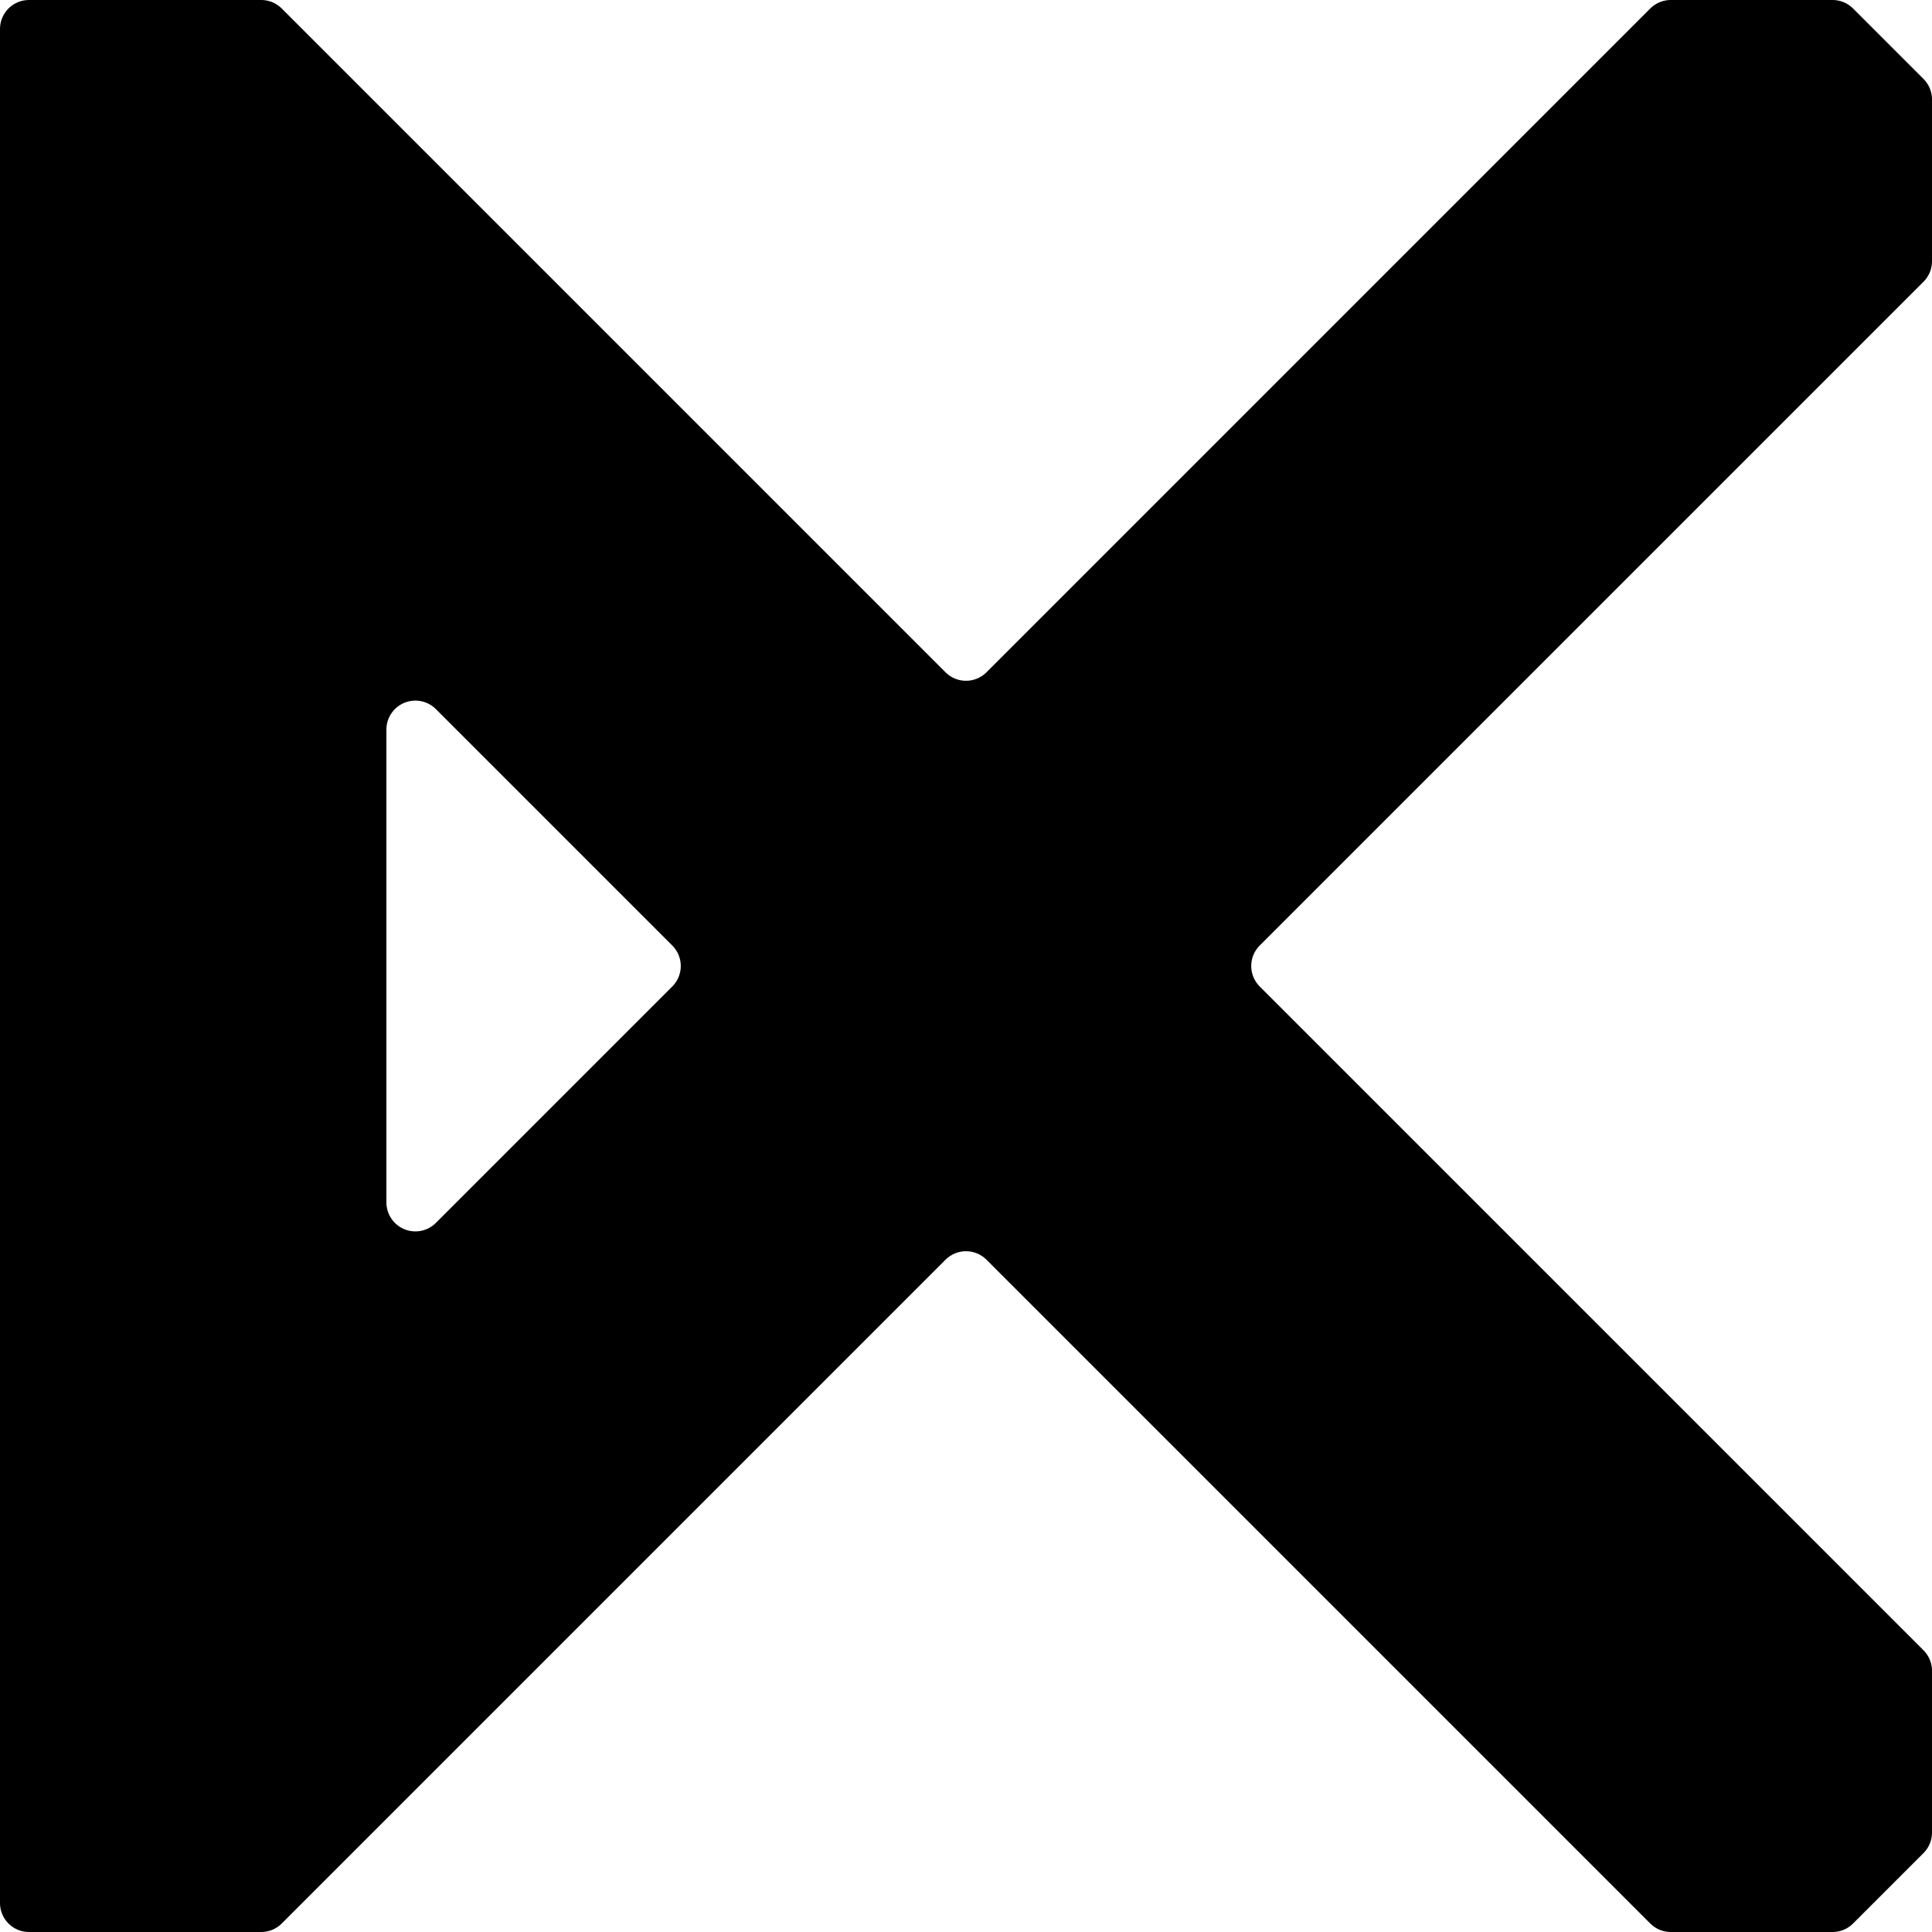
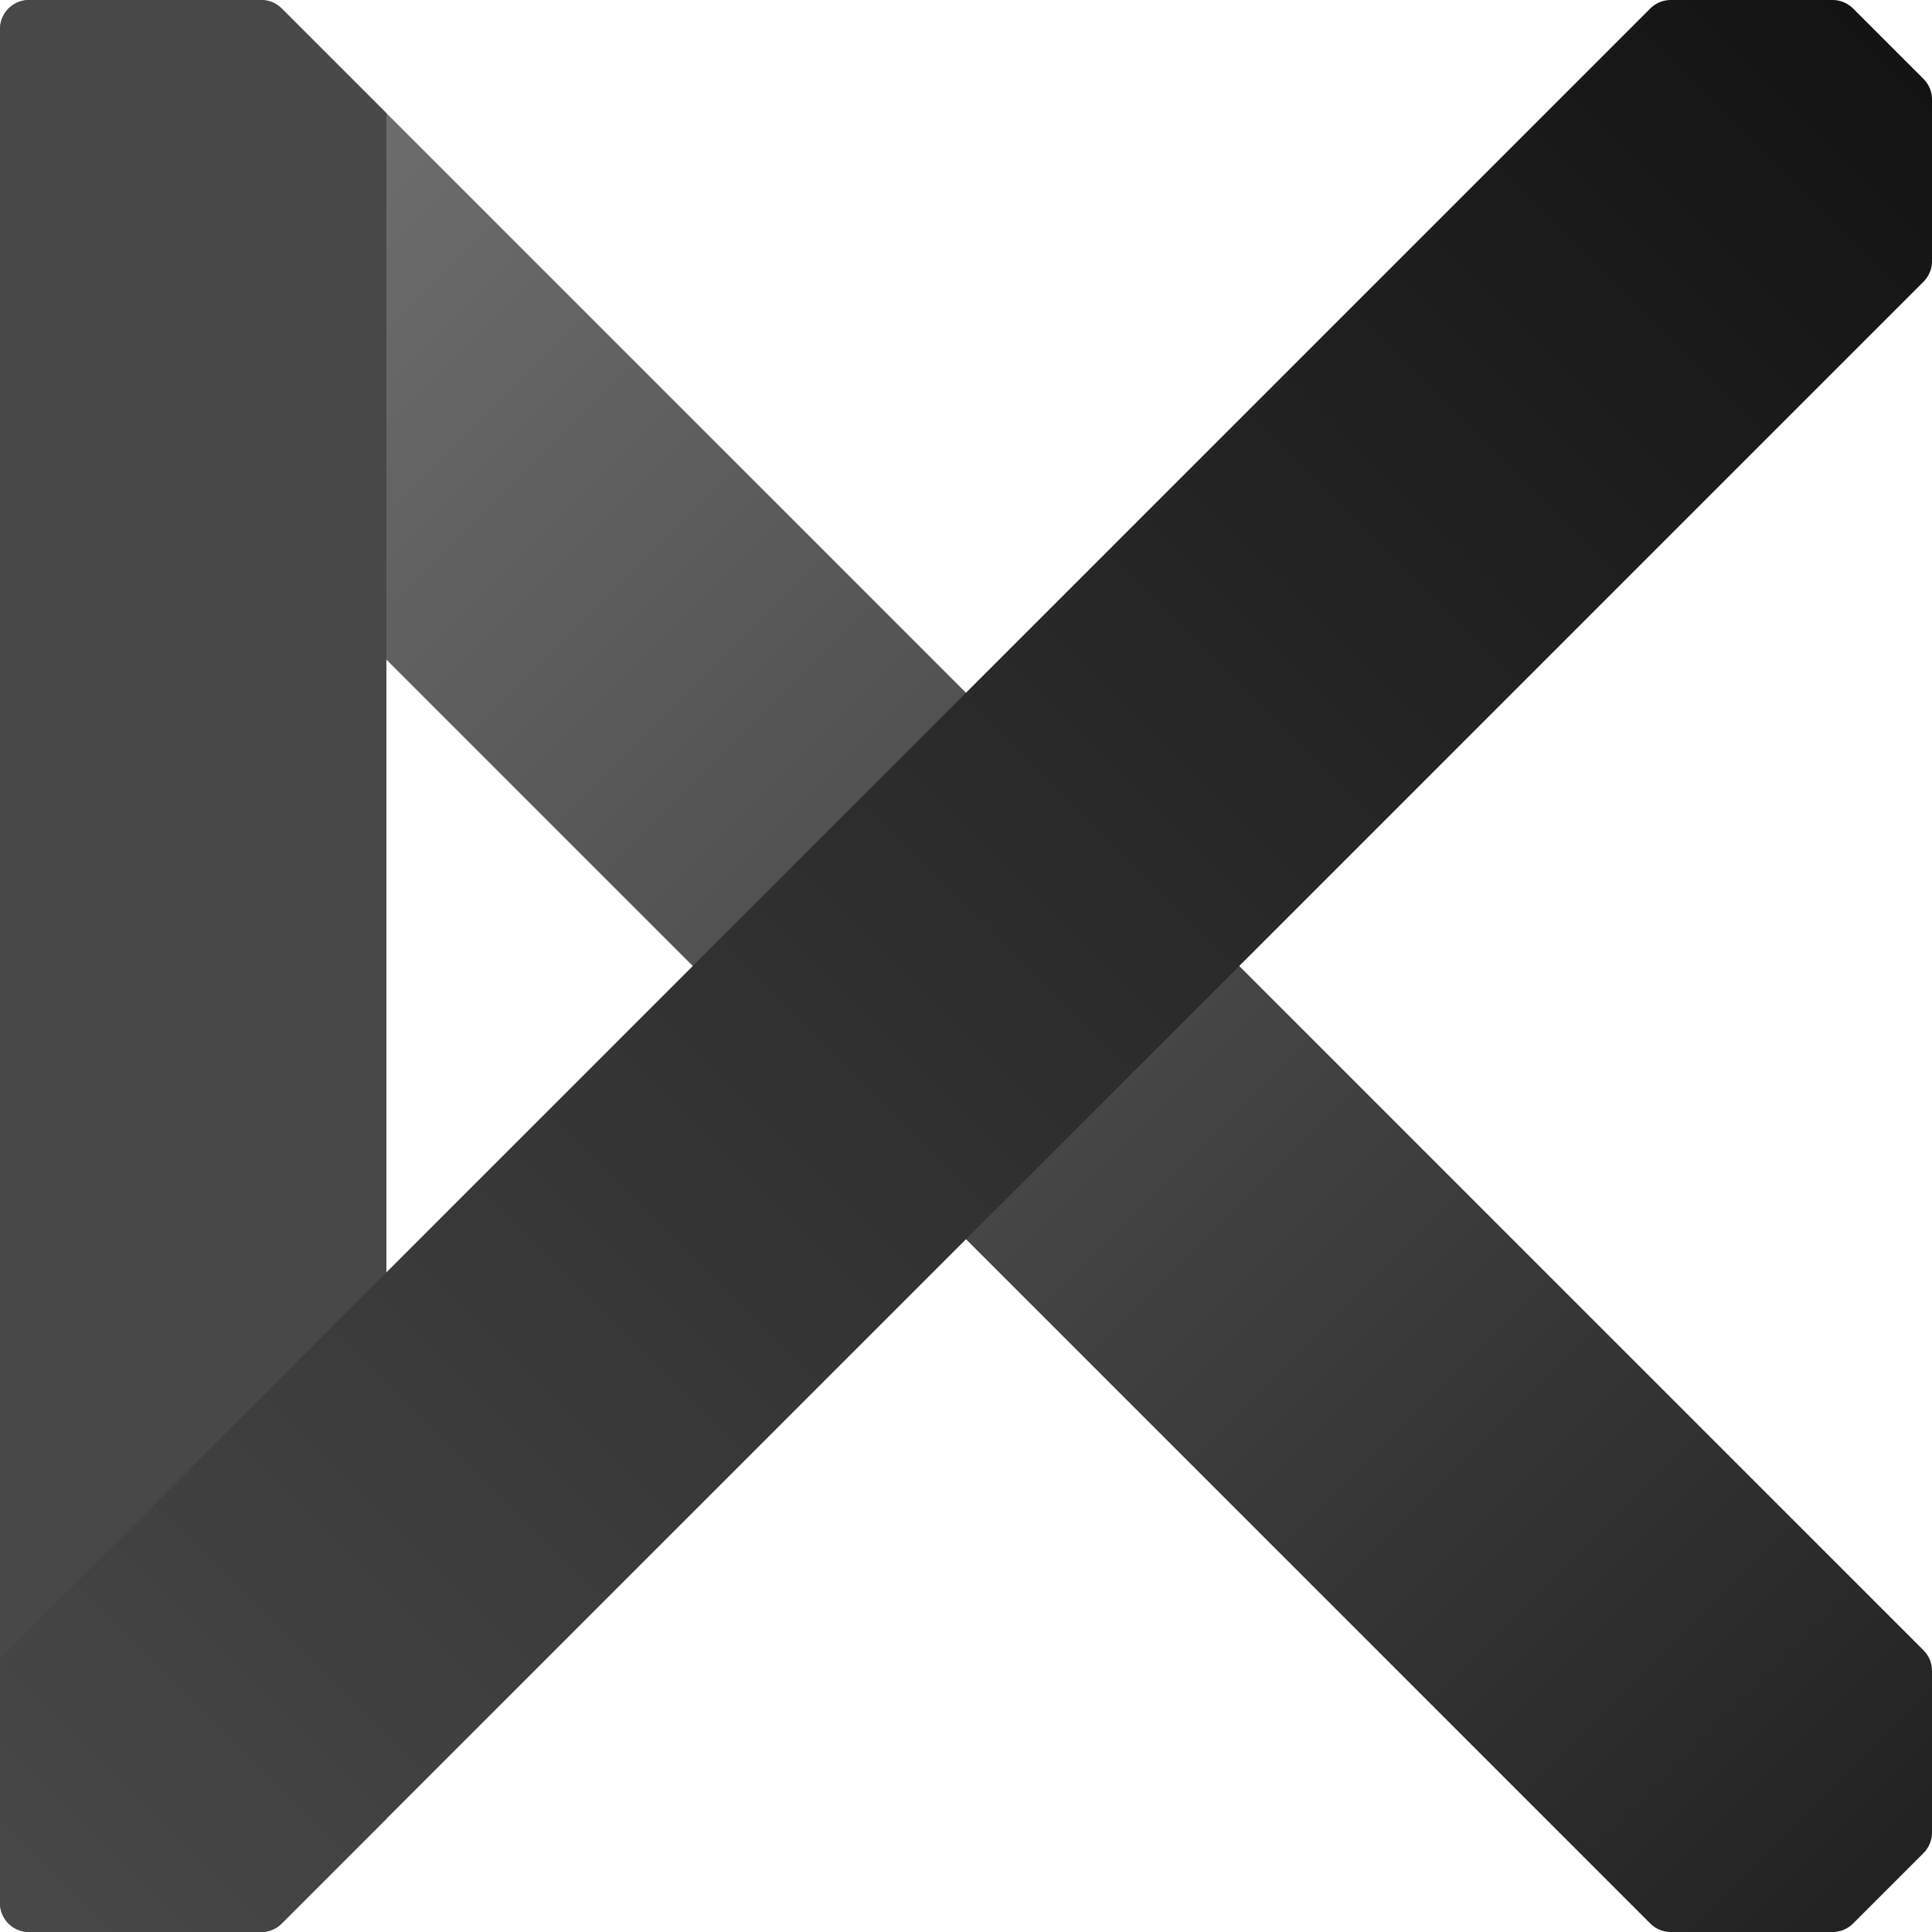
- <svg xmlns="http://www.w3.org/2000/svg" viewBox="0 0 1000 1000" role="img" aria-label="KUIX">
-   <path fill="#000000" d="M0 15L0.03 14.13L0.1 13.26L0.23 12.4L0.4 11.54L0.63 10.7L0.9 9.87L1.23 9.06L1.6 8.27L2.01 7.5L2.47 6.76L2.97 6.04L3.51 5.36L4.09 4.71L4.71 4.09L5.36 3.51L6.04 2.97L6.76 2.47L7.5 2.01L8.27 1.6L9.06 1.23L9.87 0.9L10.7 0.63L11.54 0.4L12.4 0.23L13.26 0.1L14.13 0.03L15 0L135.21 0L136.05 0.02L136.89 0.09L137.72 0.21L138.55 0.38L139.36 0.59L140.16 0.84L140.95 1.14L141.72 1.49L142.46 1.87L143.19 2.3L143.89 2.77L144.56 3.27L145.2 3.82L145.82 4.39L489.39 347.97L490.03 348.57L490.7 349.13L491.4 349.65L492.13 350.13L492.88 350.57L493.66 350.96L494.46 351.31L495.28 351.6L496.12 351.85L496.97 352.06L497.83 352.21L498.69 352.31L499.56 352.36L500.44 352.36L501.31 352.31L502.17 352.21L503.03 352.06L503.88 351.85L504.72 351.6L505.54 351.31L506.34 350.96L507.12 350.57L507.87 350.13L508.6 349.65L509.3 349.13L509.97 348.57L510.61 347.97L854.18 4.39L854.8 3.82L855.44 3.27L856.11 2.77L856.81 2.3L857.54 1.87L858.28 1.49L859.05 1.14L859.84 0.84L860.64 0.59L861.45 0.38L862.28 0.21L863.11 0.09L863.95 0.02L864.79 0L948.53 0L949.37 0.02L950.21 0.09L951.05 0.21L951.87 0.38L952.69 0.59L953.49 0.84L954.27 1.14L955.04 1.49L955.79 1.87L956.51 2.3L957.21 2.77L957.89 3.27L958.53 3.82L959.14 4.39L995.61 40.86L996.18 41.47L996.73 42.11L997.23 42.79L997.7 43.49L998.13 44.21L998.51 44.96L998.86 45.73L999.16 46.51L999.41 47.31L999.62 48.13L999.79 48.95L999.91 49.79L999.98 50.63L1000 51.47L1000 135.21L999.98 136.05L999.91 136.89L999.79 137.72L999.62 138.55L999.41 139.36L999.16 140.16L998.86 140.95L998.51 141.72L998.13 142.46L997.7 143.19L997.23 143.89L996.73 144.56L996.18 145.2L995.61 145.82L652.03 489.39L651.43 490.03L650.87 490.7L650.35 491.4L649.87 492.13L649.43 492.88L649.04 493.66L648.69 494.46L648.4 495.28L648.15 496.12L647.94 496.97L647.79 497.83L647.69 498.69L647.64 499.56L647.64 500.44L647.69 501.31L647.79 502.17L647.94 503.03L648.15 503.88L648.4 504.72L648.69 505.54L649.04 506.34L649.43 507.12L649.87 507.87L650.35 508.6L650.87 509.3L651.43 509.97L652.03 510.61L995.61 854.18L996.18 854.8L996.73 855.44L997.23 856.11L997.7 856.81L998.13 857.54L998.51 858.28L998.86 859.05L999.16 859.84L999.41 860.64L999.62 861.45L999.79 862.28L999.91 863.11L999.98 863.95L1000 864.79L1000 948.53L999.98 949.37L999.91 950.21L999.79 951.05L999.62 951.87L999.41 952.69L999.16 953.49L998.86 954.27L998.51 955.04L998.13 955.79L997.7 956.51L997.23 957.21L996.73 957.89L996.18 958.53L995.61 959.14L959.14 995.61L958.53 996.18L957.89 996.73L957.21 997.23L956.51 997.7L955.79 998.13L955.04 998.51L954.27 998.86L953.49 999.16L952.69 999.41L951.87 999.62L951.05 999.79L950.21 999.91L949.37 999.98L948.53 1000L864.79 1000L863.95 999.98L863.11 999.91L862.28 999.79L861.45 999.62L860.64 999.41L859.84 999.16L859.05 998.86L858.28 998.51L857.54 998.13L856.81 997.7L856.11 997.23L855.44 996.73L854.8 996.18L854.18 995.61L510.61 652.03L509.97 651.43L509.3 650.87L508.6 650.35L507.87 649.87L507.12 649.43L506.34 649.04L505.54 648.69L504.72 648.4L503.88 648.15L503.03 647.94L502.17 647.79L501.31 647.69L500.44 647.64L499.56 647.64L498.69 647.69L497.83 647.79L496.97 647.94L496.12 648.15L495.28 648.4L494.46 648.69L493.66 649.04L492.88 649.43L492.13 649.87L491.4 650.35L490.7 650.87L490.03 651.43L489.39 652.03L145.82 995.61L145.2 996.18L144.56 996.73L143.89 997.23L143.19 997.7L142.46 998.13L141.72 998.51L140.95 998.86L140.16 999.16L139.36 999.41L138.55 999.62L137.72 999.79L136.89 999.91L136.05 999.98L135.21 1000L15 1000L14.13 999.97L13.26 999.9L12.4 999.77L11.54 999.6L10.7 999.37L9.87 999.1L9.06 998.77L8.27 998.4L7.5 997.99L6.76 997.53L6.04 997.03L5.36 996.49L4.71 995.91L4.09 995.29L3.51 994.64L2.97 993.96L2.47 993.24L2.01 992.5L1.6 991.73L1.23 990.94L0.9 990.13L0.63 989.3L0.4 988.46L0.23 987.6L0.1 986.74L0.03 985.87L0 985ZM225.61 367.03L224.96 366.42L224.29 365.86L223.58 365.33L222.84 364.85L222.07 364.41L221.28 364.01L220.47 363.67L219.64 363.37L218.79 363.12L217.93 362.92L217.06 362.78L216.18 362.68L215.29 362.64L214.41 362.65L213.53 362.71L212.65 362.82L211.79 362.98L210.93 363.2L210.09 363.46L209.26 363.78L208.45 364.14L207.67 364.55L206.91 365L206.18 365.5L205.48 366.04L204.82 366.62L204.19 367.24L203.59 367.89L203.04 368.58L202.53 369.3L202.06 370.05L201.63 370.83L201.26 371.62L200.93 372.44L200.65 373.28L200.41 374.13L200.23 375L200.1 375.87L200.03 376.75L200 377.64L200 622.36L200.03 623.25L200.1 624.13L200.23 625L200.41 625.87L200.65 626.72L200.93 627.56L201.26 628.38L201.63 629.17L202.06 629.95L202.53 630.7L203.04 631.42L203.59 632.11L204.19 632.76L204.82 633.38L205.48 633.96L206.18 634.5L206.91 635L207.67 635.45L208.45 635.86L209.26 636.22L210.09 636.54L210.93 636.8L211.79 637.02L212.65 637.18L213.53 637.29L214.41 637.35L215.29 637.36L216.18 637.32L217.06 637.22L217.93 637.08L218.79 636.88L219.64 636.63L220.47 636.33L221.28 635.99L222.07 635.59L222.84 635.15L223.58 634.67L224.29 634.14L224.96 633.58L225.61 632.97L347.97 510.61L348.57 509.97L349.13 509.3L349.65 508.6L350.13 507.87L350.57 507.12L350.96 506.34L351.31 505.54L351.6 504.72L351.85 503.88L352.06 503.03L352.21 502.17L352.31 501.31L352.36 500.44L352.36 499.56L352.31 498.69L352.21 497.83L352.06 496.97L351.85 496.12L351.6 495.28L351.31 494.46L350.96 493.66L350.57 492.88L350.13 492.13L349.65 491.4L349.13 490.7L348.57 490.03L347.97 489.39Z" />
+ <svg xmlns="http://www.w3.org/2000/svg" viewBox="0 0 1000 1000">
+   <defs>
+     <clipPath id="c">
+       <path d="M0 15L0.03 14.13L0.1 13.26L0.23 12.4L0.4 11.54L0.63 10.7L0.9 9.87L1.23 9.06L1.6 8.27L2.01 7.5L2.47 6.76L2.97 6.04L3.51 5.36L4.09 4.71L4.71 4.09L5.36 3.51L6.04 2.97L6.76 2.47L7.5 2.01L8.27 1.6L9.06 1.23L9.87 0.9L10.7 0.63L11.54 0.4L12.4 0.23L13.26 0.1L14.13 0.03L15 0L135.21 0L136.05 0.02L136.89 0.09L137.72 0.21L138.55 0.38L139.36 0.59L140.16 0.84L140.95 1.14L141.72 1.49L142.46 1.87L143.19 2.3L143.89 2.77L144.56 3.27L145.2 3.82L145.82 4.39L489.39 347.97L490.03 348.57L490.7 349.13L491.4 349.65L492.13 350.13L492.88 350.57L493.66 350.96L494.46 351.31L495.28 351.6L496.12 351.85L496.97 352.06L497.83 352.21L498.69 352.31L499.56 352.36L500.44 352.36L501.31 352.31L502.17 352.21L503.03 352.06L503.88 351.85L504.72 351.6L505.54 351.31L506.34 350.96L507.12 350.57L507.87 350.13L508.6 349.65L509.3 349.13L509.97 348.57L510.61 347.97L854.18 4.39L854.8 3.82L855.44 3.27L856.11 2.77L856.81 2.3L857.54 1.87L858.28 1.49L859.05 1.14L859.84 0.84L860.64 0.59L861.45 0.38L862.28 0.21L863.11 0.09L863.95 0.02L864.79 0L948.53 0L949.37 0.02L950.21 0.09L951.05 0.21L951.87 0.38L952.69 0.59L953.49 0.84L954.27 1.14L955.04 1.49L955.79 1.87L956.51 2.3L957.21 2.77L957.89 3.27L958.53 3.82L959.14 4.39L995.61 40.86L996.18 41.47L996.73 42.11L997.23 42.79L997.7 43.49L998.13 44.21L998.51 44.96L998.86 45.73L999.16 46.51L999.41 47.31L999.62 48.13L999.79 48.95L999.91 49.79L999.98 50.63L1000 51.47L1000 135.21L999.98 136.05L999.91 136.89L999.79 137.72L999.62 138.55L999.41 139.36L999.16 140.16L998.86 140.95L998.51 141.72L998.13 142.46L997.7 143.19L997.23 143.89L996.73 144.56L996.18 145.2L995.61 145.82L652.03 489.39L651.43 490.03L650.87 490.7L650.35 491.4L649.87 492.13L649.43 492.88L649.04 493.66L648.69 494.46L648.4 495.28L648.15 496.12L647.94 496.97L647.79 497.83L647.69 498.69L647.64 499.56L647.64 500.44L647.69 501.31L647.79 502.17L647.94 503.03L648.15 503.88L648.4 504.72L648.69 505.54L649.04 506.34L649.43 507.12L649.87 507.87L650.35 508.6L650.87 509.3L651.43 509.97L652.03 510.61L995.61 854.18L996.18 854.8L996.73 855.44L997.23 856.11L997.7 856.81L998.13 857.54L998.51 858.28L998.86 859.05L999.16 859.84L999.41 860.64L999.62 861.45L999.79 862.28L999.91 863.11L999.98 863.95L1000 864.79L1000 948.53L999.98 949.37L999.91 950.21L999.79 951.05L999.62 951.87L999.41 952.69L999.16 953.49L998.86 954.27L998.51 955.04L998.13 955.79L997.7 956.51L997.23 957.21L996.73 957.89L996.18 958.53L995.61 959.14L959.14 995.61L958.53 996.18L957.89 996.73L957.21 997.23L956.51 997.7L955.79 998.13L955.04 998.51L954.27 998.86L953.49 999.16L952.69 999.41L951.87 999.62L951.05 999.79L950.21 999.91L949.37 999.98L948.53 1000L864.79 1000L863.95 999.98L863.11 999.91L862.28 999.79L861.45 999.62L860.64 999.41L859.84 999.16L859.05 998.86L858.28 998.51L857.54 998.13L856.81 997.7L856.11 997.23L855.44 996.73L854.8 996.18L854.18 995.61L510.61 652.03L509.97 651.43L509.3 650.87L508.6 650.35L507.87 649.87L507.12 649.43L506.34 649.04L505.54 648.69L504.72 648.4L503.88 648.15L503.03 647.94L502.17 647.79L501.31 647.69L500.44 647.64L499.56 647.64L498.69 647.69L497.83 647.79L496.97 647.94L496.12 648.15L495.28 648.4L494.46 648.69L493.66 649.04L492.88 649.43L492.13 649.87L491.4 650.35L490.7 650.87L490.03 651.43L489.39 652.03L145.82 995.61L145.2 996.18L144.56 996.73L143.89 997.23L143.19 997.7L142.46 998.13L141.72 998.51L140.95 998.86L140.16 999.16L139.36 999.41L138.55 999.62L137.72 999.79L136.89 999.91L136.05 999.98L135.21 1000L15 1000L14.13 999.97L13.26 999.9L12.4 999.77L11.54 999.6L10.7 999.37L9.87 999.1L9.06 998.77L8.27 998.4L7.5 997.99L6.76 997.53L6.04 997.03L5.36 996.49L4.71 995.91L4.09 995.29L3.51 994.64L2.97 993.96L2.47 993.24L2.01 992.5L1.6 991.73L1.23 990.94L0.9 990.13L0.63 989.3L0.4 988.46L0.23 987.6L0.1 986.74L0.03 985.87L0 985ZM225.61 367.03L224.96 366.42L224.29 365.86L223.58 365.33L222.84 364.85L222.07 364.41L221.28 364.01L220.47 363.67L219.64 363.37L218.79 363.12L217.93 362.92L217.06 362.78L216.18 362.68L215.29 362.64L214.41 362.65L213.53 362.71L212.65 362.82L211.79 362.98L210.93 363.2L210.09 363.46L209.26 363.78L208.45 364.14L207.67 364.55L206.91 365L206.18 365.5L205.48 366.04L204.82 366.62L204.19 367.24L203.59 367.89L203.04 368.58L202.53 369.3L202.06 370.05L201.63 370.83L201.26 371.62L200.93 372.44L200.65 373.28L200.41 374.13L200.23 375L200.1 375.87L200.03 376.75L200 377.64L200 622.36L200.03 623.25L200.1 624.13L200.23 625L200.41 625.87L200.65 626.72L200.93 627.56L201.26 628.38L201.63 629.17L202.06 629.95L202.53 630.7L203.04 631.42L203.59 632.11L204.19 632.76L204.82 633.38L205.48 633.96L206.18 634.5L206.91 635L207.67 635.45L208.45 635.86L209.26 636.22L210.09 636.54L210.93 636.8L211.79 637.02L212.65 637.18L213.53 637.29L214.41 637.35L215.29 637.36L216.18 637.32L217.06 637.22L217.93 637.08L218.79 636.88L219.64 636.63L220.47 636.33L221.28 635.99L222.07 635.59L222.84 635.15L223.58 634.67L224.29 634.14L224.96 633.58L225.61 632.97L347.97 510.61L348.57 509.97L349.13 509.3L349.65 508.6L350.13 507.87L350.57 507.12L350.96 506.34L351.31 505.54L351.6 504.72L351.85 503.88L352.06 503.03L352.21 502.17L352.31 501.31L352.36 500.44L352.36 499.56L352.31 498.69L352.21 497.83L352.06 496.97L351.85 496.12L351.6 495.28L351.31 494.46L350.96 493.66L350.57 492.88L350.13 492.13L349.65 491.4L349.13 490.7L348.57 490.03L347.97 489.39Z" />
+     </clipPath>
+     <linearGradient id="b" gradientUnits="userSpaceOnUse" x1="0" y1="0" x2="1000" y2="1000">
+       <stop offset="0" stop-color="#787878" />
+       <stop offset="1" stop-color="#202020" />
+     </linearGradient>
+     <linearGradient id="f" gradientUnits="userSpaceOnUse" x1="0" y1="1000" x2="1000" y2="0">
+       <stop offset="0" stop-color="#484848" />
+       <stop offset=".18" stop-color="#3f3f3f" />
+       <stop offset="1" stop-color="#121212" />
+     </linearGradient>
+   </defs>
+   <g clip-path="url(#c)">
+     <path d="M0 0L141.42 0L1000 858.58L1000 954.75L954.75 1000L858.58 1000L0 141.42Z" fill="url(#b)" />
+     <path d="M0 0L141.42 0L200 58.58L200 941.42L141.42 1000L0 1000Z" fill="#484848" />
+     <path d="M0 858.58L858.58 0L954.75 0L1000 45.25L1000 141.42L141.42 1000L0 1000Z" fill="url(#f)" />
+   </g>
</svg>
